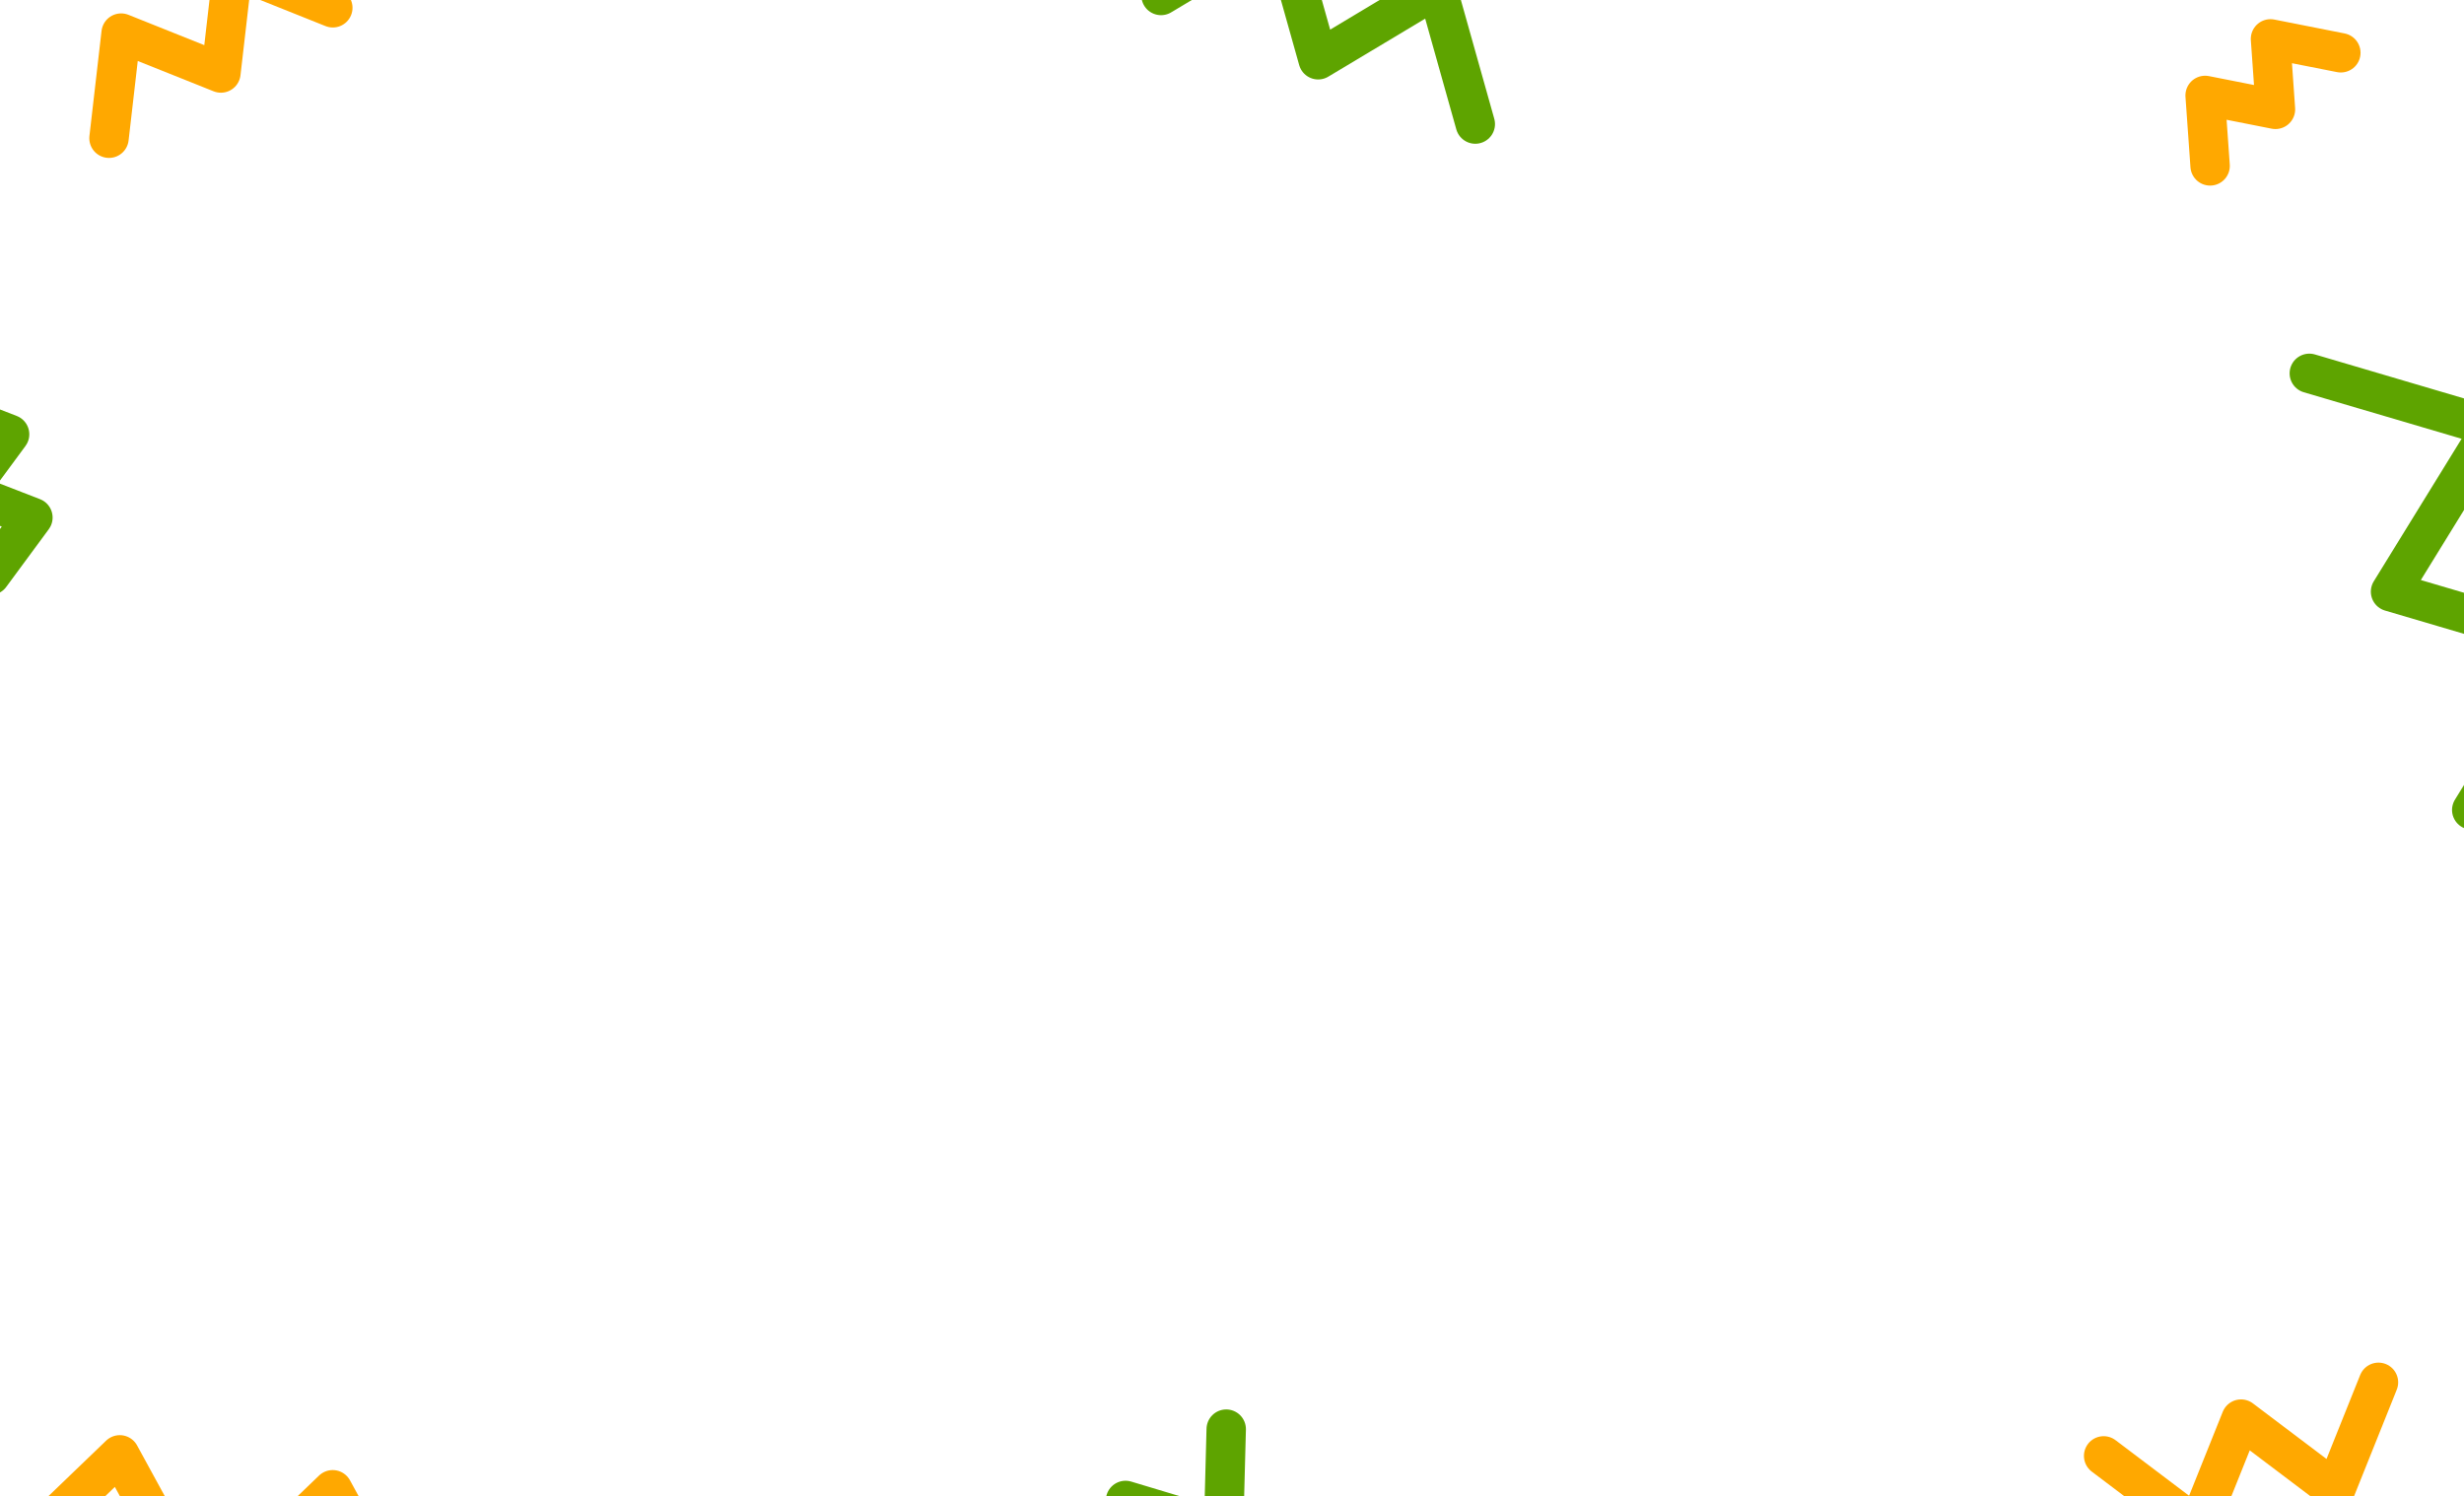
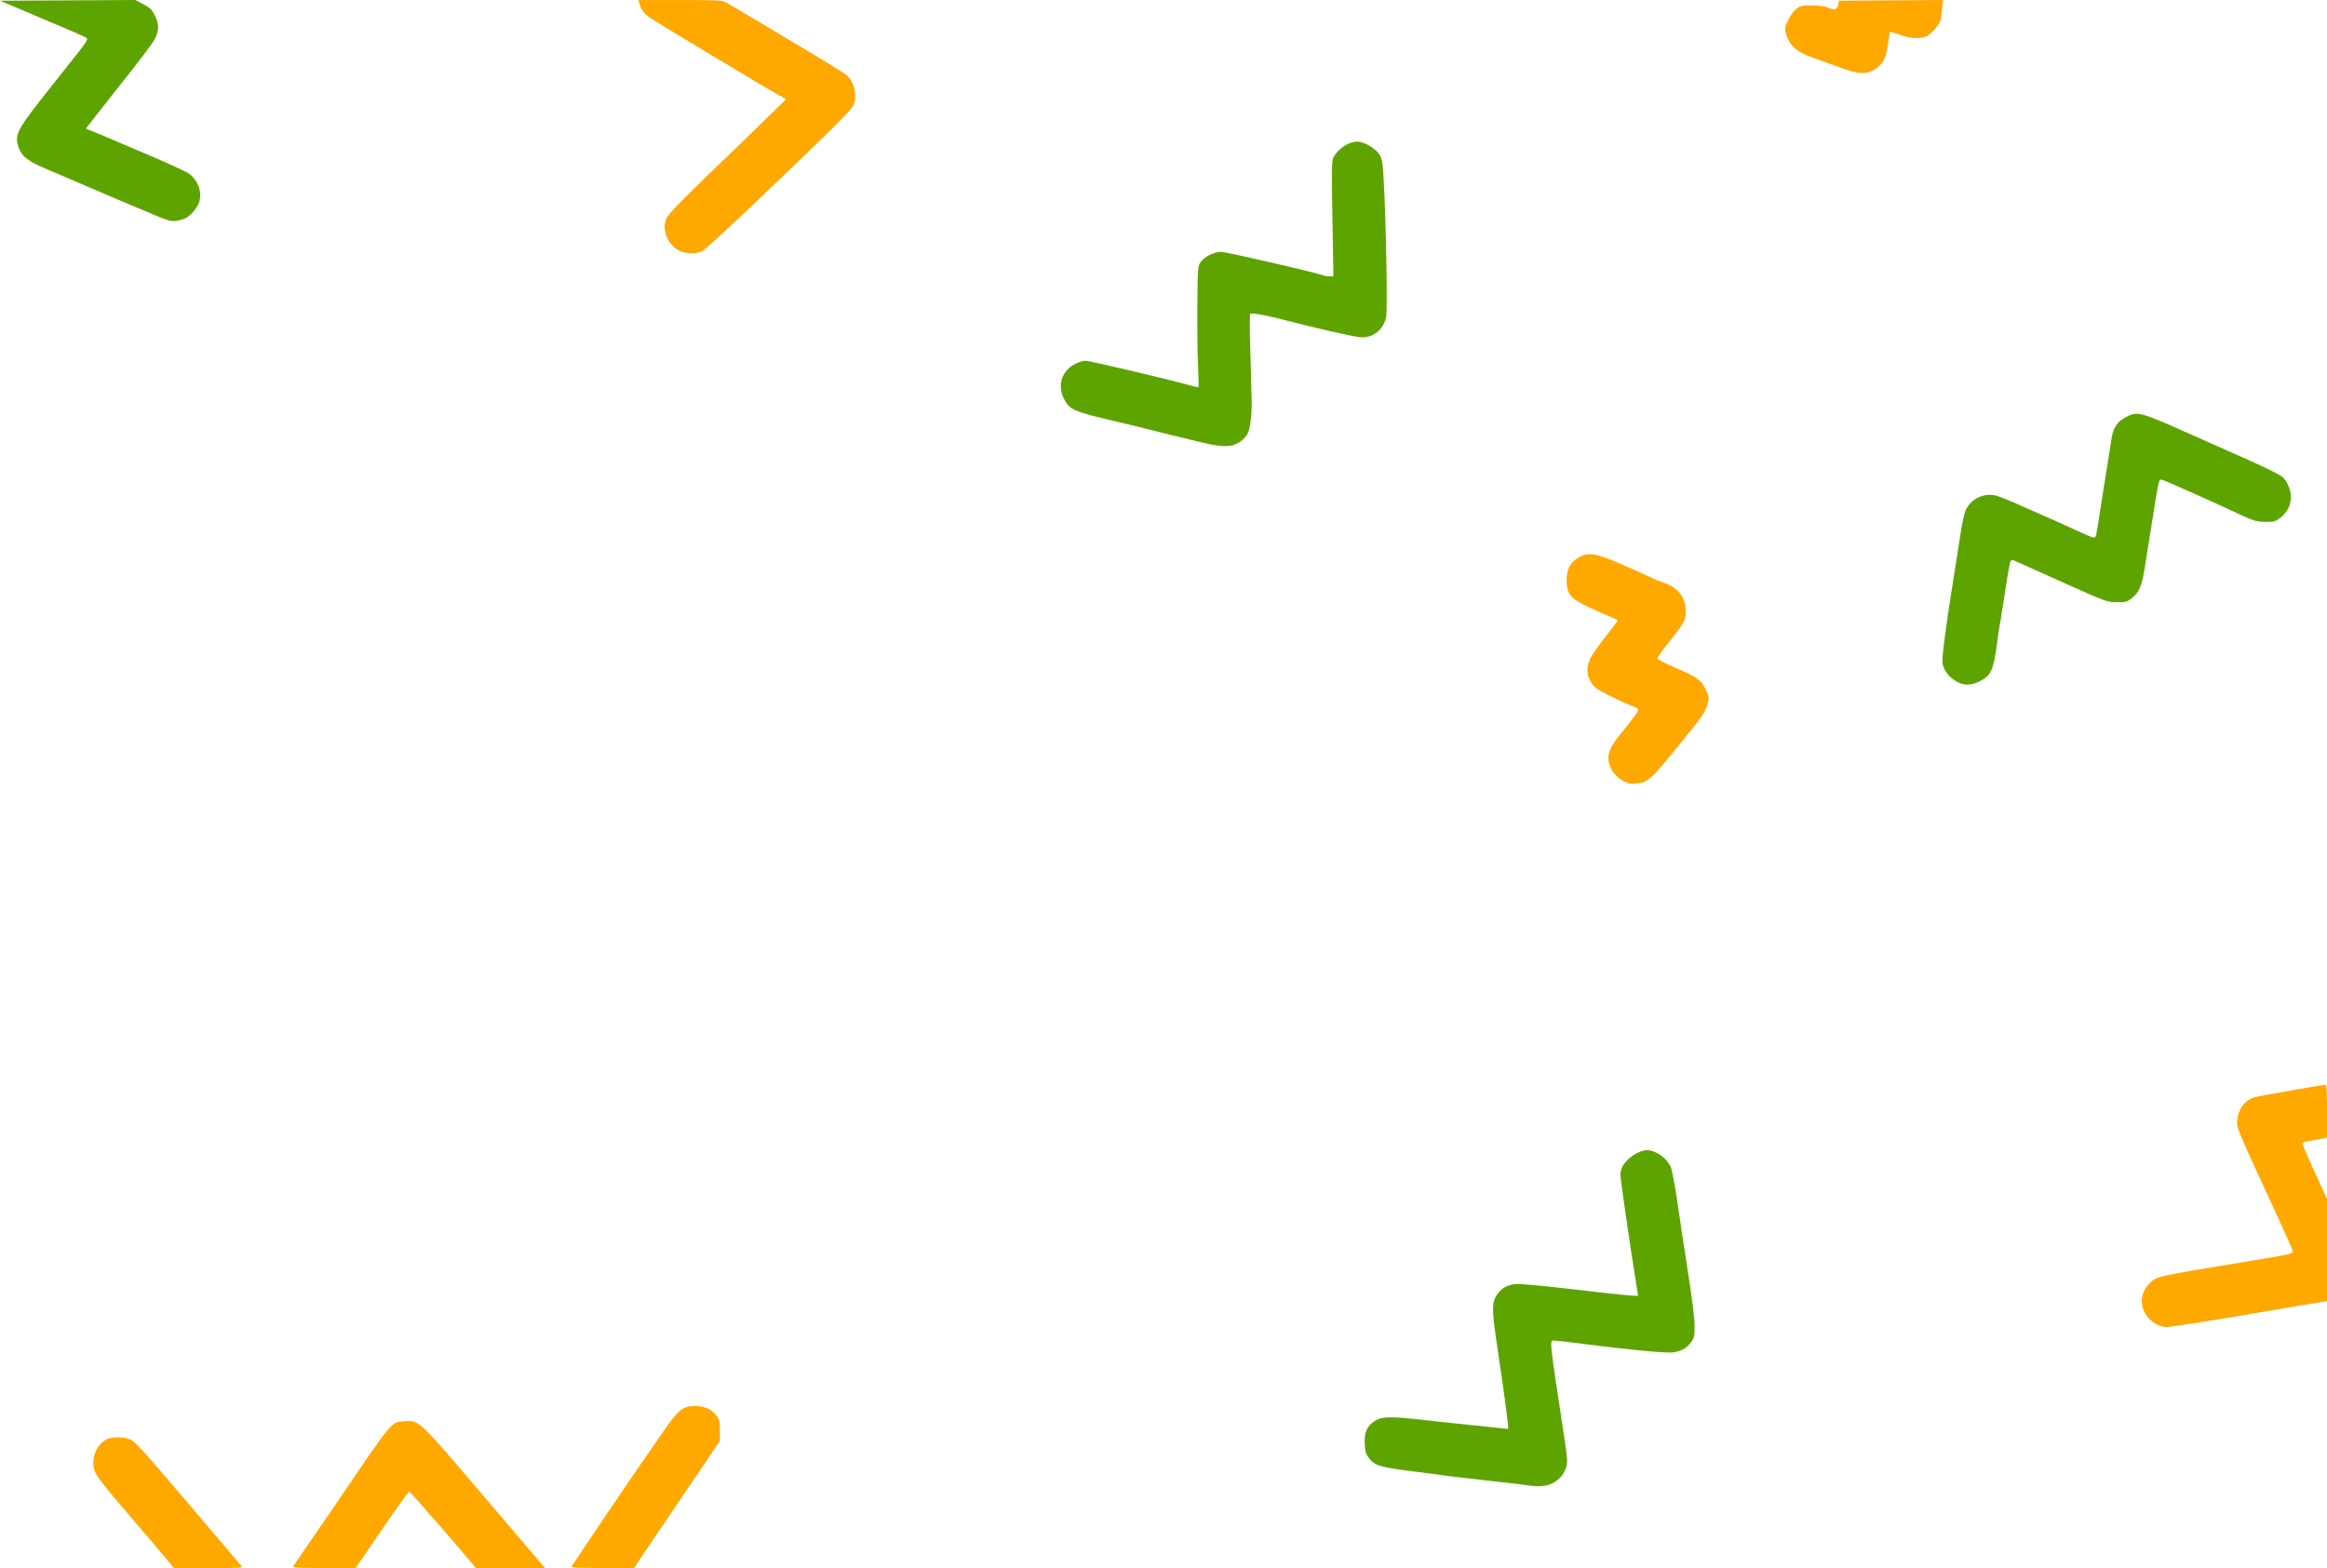
- <svg xmlns="http://www.w3.org/2000/svg" width="1280" height="777" viewBox="0 0 1280 777" fill="none">
-   <path d="M1199.65 193.965L1294.49 221.928L1241.84 307.38L1336.68 335.342L1284.02 420.794" stroke="#5EA400" stroke-width="20.471" stroke-linecap="round" stroke-linejoin="round" />
-   <path d="M1235.57 718.159L1213.1 774.21L1164.18 737.267L1141.71 793.318L1092.8 756.374" stroke="#FFA800" stroke-width="20.471" stroke-linecap="round" stroke-linejoin="round" />
-   <path d="M1148.11 86.184L1145.52 49.584L1182.06 56.803L1179.48 20.202L1216.02 27.422" stroke="#FFA800" stroke-width="20.471" stroke-linecap="round" stroke-linejoin="round" />
-   <path d="M-29.226 212.378L4.986 225.638L-17.118 255.617L17.094 268.877L-4.991 298.856" stroke="#5EA400" stroke-width="20.471" stroke-linecap="round" stroke-linejoin="round" />
-   <path d="M603.136 -2.35L664.964 -39.377L684.761 31.051L746.589 -5.976L766.385 64.452" stroke="#5EA400" stroke-width="20.471" stroke-linecap="round" stroke-linejoin="round" />
-   <path d="M636.996 742.477L635.619 794.832L584.689 779.524L583.312 831.879L532.381 816.571" stroke="#5EA400" stroke-width="20.471" stroke-linecap="round" stroke-linejoin="round" />
-   <path d="M-3.789 819.311L62.226 755.841L106.814 837.445L172.828 773.975L217.417 855.578" stroke="#FFA800" stroke-width="20.471" stroke-linecap="round" stroke-linejoin="round" />
-   <path d="M56.628 71.813L62.925 17.199L114.758 37.929L121.055 -16.685L172.888 4.046" stroke="#FFA800" stroke-width="20.471" stroke-linecap="round" stroke-linejoin="round" />
+ <svg xmlns="http://www.w3.org/2000/svg" width="1709.257" height="1152.023" viewBox="0 0 452.241 304.806">
+   <path d="M297.328 288.79c-.146-.055-3.598-.464-7.673-.909l-8.07-.938c-.364-.07-3.415-.473-6.781-.895-6.656-.834-7.635-1.126-8.772-2.616-.566-.742-.726-1.28-.807-2.708-.125-2.217.402-3.463 1.88-4.441 1.548-1.025 3.195-1.016 12.363.067l13.622 1.427c.155-.155-.559-5.574-2.124-16.099-1.065-7.165-1.065-8.502-.003-10.035.88-1.269 1.982-1.884 3.66-2.04.807-.075 5.602.373 11.545 1.078 8.964 1.064 12.216 1.369 12.183 1.141a1020.42 1020.42 0 0 0-.372-2.315c-1.138-7.054-3.058-20.276-3.058-21.065 0-.507.168-1.243.374-1.636.88-1.68 3.217-3.235 4.843-3.222 1.707.013 3.954 1.675 4.615 3.413.291.765 1.112 5.418 1.544 8.752.16 1.237.911 6.178 1.668 10.98.873 5.54 1.376 9.561 1.376 11.001 0 2.079-.062 2.352-.741 3.241-.907 1.189-1.94 1.748-3.572 1.935-1.345.154-9.103-.587-17.094-1.632-2.752-.36-5.342-.655-5.755-.655-1.091 0-1.221-1.337 1.83 18.807.607 4.009.659 4.802.378 5.743-.691 2.307-2.798 3.777-5.357 3.74-.791-.012-1.557-.065-1.702-.12zm82.643-156.46c-1.28-.812-2.178-2.038-2.455-3.352-.175-.83.597-6.878 1.975-15.466l1.437-9.187c.404-2.663.855-4.691 1.187-5.342a5.17 5.17 0 0 1 5.696-2.67c.673.151 3.175 1.165 5.561 2.254l4.484 1.98c.081 0 2.066.893 4.413 1.984s4.417 1.984 4.601 1.984.4-.171.481-.381.756-4.406 1.501-9.327l1.616-10.128c.386-1.75 1.117-2.74 2.633-3.565 2.215-1.206 2.956-1.027 11.372 2.748l10.966 4.873c2.037.889 4.772 2.154 6.077 2.811 2.163 1.09 2.432 1.312 3.043 2.512 1.272 2.5.706 4.997-1.518 6.692-.836.637-1.167.719-2.819.697-1.709-.023-2.173-.165-5.312-1.625-6.082-2.828-14.101-6.396-14.734-6.555-.613-.154-.619-.127-1.76 7.068l-1.619 10.176c-.549 3.423-1.072 4.636-2.482 5.761-.925.737-1.189.81-2.91.802-1.858-.009-2.053-.08-10.36-3.792l-9.243-4.162c-.478-.233-.871-.285-1.022-.134-.135.135-.582 2.548-.992 5.362l-1.023 6.439c-.152.728-.463 2.752-.692 4.498-.656 5.011-1.136 6.047-3.314 7.151-1.777.9-3.25.867-4.787-.108zM233.563 86.003l-6.085-1.47-3.704-.93c-.437-.133-3.354-.842-6.482-1.574-8.771-2.053-9.487-2.366-10.587-4.64-1.286-2.656-.228-5.529 2.49-6.763.597-.271 1.396-.496 1.776-.499.721-.006 15.658 3.498 19.551 4.586 1.237.346 2.308.597 2.381.557s.04-2.018-.073-4.396-.172-7.659-.132-11.733c.07-7.185.09-7.433.664-8.237.717-1.005 2.625-1.949 3.939-1.949.956 0 18.066 3.929 19.498 4.477.41.157 1.104.285 1.543.285h.798l-.192-11.185c-.169-9.848-.143-11.279.219-11.972.864-1.656 2.97-3.036 4.631-3.036 1.227 0 3.46 1.274 4.204 2.398.599.905.692 1.402.897 4.796.464 7.671.789 25.547.49 26.943-.539 2.511-2.684 4.141-5.119 3.887-1.425-.148-9.037-1.874-13.641-3.092-4.216-1.116-7.397-1.715-7.647-1.439-.12.133-.121 3.099-.001 6.592l.295 11.021c-.042 2.392-.344 4.679-.764 5.562-.494 1.038-1.959 2.44-3.997 2.522-1.273.052-2.679-.15-4.952-.71zM30.76 42.107c-2.488-1.013-14.144-5.97-17.462-7.427l-4.702-2.012C5.247 31.257 4.014 30.197 3.5 28.29c-.636-2.363-.179-3.145 7.407-12.673 6.202-7.789 6.263-7.874 5.916-8.221-.24-.24-1.918-.969-12.623-5.485L0 .139 13.155.07 26.311.001l1.556.829c1.288.686 1.671 1.061 2.225 2.171.847 1.7.845 2.897-.008 4.608-.372.747-3.527 4.906-7.011 9.244l-6.335 8.056c0 .094.208.235.463.314.533.165 3.439 1.388 12.369 5.205 3.492 1.493 6.726 2.995 7.185 3.338 1.765 1.319 2.573 3.622 1.942 5.534-.429 1.299-1.933 2.942-2.993 3.27-1.995.617-2.38.581-4.943-.463z" fill="#5ea400" />
+   <path d="M32.202 302.89c-.866-1.054-3.823-4.536-6.572-7.739-6.355-7.404-7.23-8.582-7.445-10.018-.32-2.136.768-4.423 2.54-5.34 1.045-.54 3.623-.499 4.673.076 1.146.627 2.548 2.203 14.883 16.735l6.571 7.739c.375.439.048.463-6.34.463h-6.735zm24.767 1.717c.008-.109.892-1.449 1.964-2.977l6.401-9.333c11.248-16.559 10.635-15.822 13.31-16.015 2.835-.205 2.675-.358 15.534 14.765l9.185 10.782 2.548 2.977h-6.703-6.703l-5.711-6.681-6.508-7.436-.796-.756-1.538 2.078c-.846 1.143-2.539 3.567-3.762 5.386l-3.662 5.358-1.438 2.051h-6.067c-3.337 0-6.06-.089-6.052-.198zm54.127-.123c.524-.848 12.568-18.681 13.006-19.258.276-.364 1.841-2.626 3.477-5.027 4.28-6.282 4.936-6.879 7.557-6.879 1.787 0 3.272.685 4.148 1.912.516.724.618 1.194.618 2.864v1.999l-2.833 4.219-6.178 9.114-5.502 8.129-2.156 3.235-6.167.007c-4.771.005-6.122-.066-5.969-.315zm308.072-47.027c-3.274-1.745-3.9-5.69-1.288-8.117 1.322-1.229 1.238-1.21 17.825-3.95 10.359-1.711 9.999-1.624 9.809-2.382-.087-.347-1.416-3.343-2.952-6.657-6.86-14.797-7.783-16.929-7.782-17.966.004-2.534 1.295-4.452 3.428-5.091.942-.282 13.155-2.416 13.829-2.416.112 0 .204 2.313.204 5.141v5.141l-1.389.265-2.381.428c-.546.089-.992.314-.992.498s1.072 2.669 2.381 5.521l2.381 5.185v9.933 9.933l-.86.148-4.829.791-7.805 1.322c-7.37 1.304-16.873 2.791-17.759 2.779-.492-.006-1.31-.234-1.82-.505zM315.452 151.812c-1.519-.812-2.663-2.418-2.84-3.988-.171-1.514.447-2.861 2.391-5.218 2.32-2.813 3.359-4.242 3.359-4.622 0-.197-.268-.441-.595-.542-1.624-.499-7.037-3.154-7.697-3.775-1.616-1.523-1.98-3.531-1.024-5.647.285-.63 1.605-2.512 2.932-4.181s2.414-3.114 2.414-3.21-.685-.447-1.521-.779-2.741-1.18-4.231-1.885c-3.442-1.629-4.169-2.54-4.169-5.227 0-2.127.689-3.407 2.361-4.387 2.158-1.264 3.705-.848 13.289 3.578 1.186.548 2.567 1.131 3.068 1.297 2.932.968 4.415 2.842 4.426 5.593.007 1.723-.398 2.448-3.537 6.332-1.116 1.381-1.995 2.666-1.955 2.856s1.621 1.008 3.513 1.818c4.219 1.806 5.033 2.397 5.895 4.28.615 1.343.644 1.568.352 2.674-.439 1.659-1.032 2.499-6.339 8.98-4.916 6.004-5.316 6.345-7.713 6.575-.906.087-1.476-.038-2.381-.522zM131.698 48.57c-2.157-1.313-3.147-4.237-2.112-6.238.551-1.066 4.165-4.692 15.011-15.061l8.136-7.943c0-.091-.506-.412-1.124-.714-1.516-.74-24.445-14.514-25.538-15.341-1.007-.762-1.541-1.519-1.791-2.538L124.1.006h8.09c7.374 0 8.167.043 8.958.488.953.536 7.65 4.52 16.875 10.039 3.274 1.959 6.237 3.815 6.583 4.124 1.439 1.284 2.026 4.007 1.249 5.796-.426.981-3.367 3.907-18.019 17.923-5.821 5.568-10.966 10.286-11.435 10.483-1.385.584-3.481.454-4.705-.29zm226.219-35.355l-4.366-1.562c-2.691-.888-4.361-1.764-5.212-2.732-.777-.884-1.402-2.385-1.399-3.358.002-.801 1.267-3.085 2.095-3.781.776-.653 1.046-.717 3.048-.717 1.388 0 2.559.151 3.181.411 1.315.549 1.826.409 1.991-.547l.137-.791 10.106-.069L377.604 0l-.134 1.392c-.074.766-.189 1.76-.256 2.209-.143.954-1.689 2.862-2.773 3.423-1.108.573-3.079.477-5.231-.255l-1.897-.645-.118.579c-.065.319-.237 1.459-.382 2.535-.289 2.139-1.068 3.432-2.614 4.338-1.565.917-3.077.831-6.281-.361z" fill="#ffa800" />
</svg>
